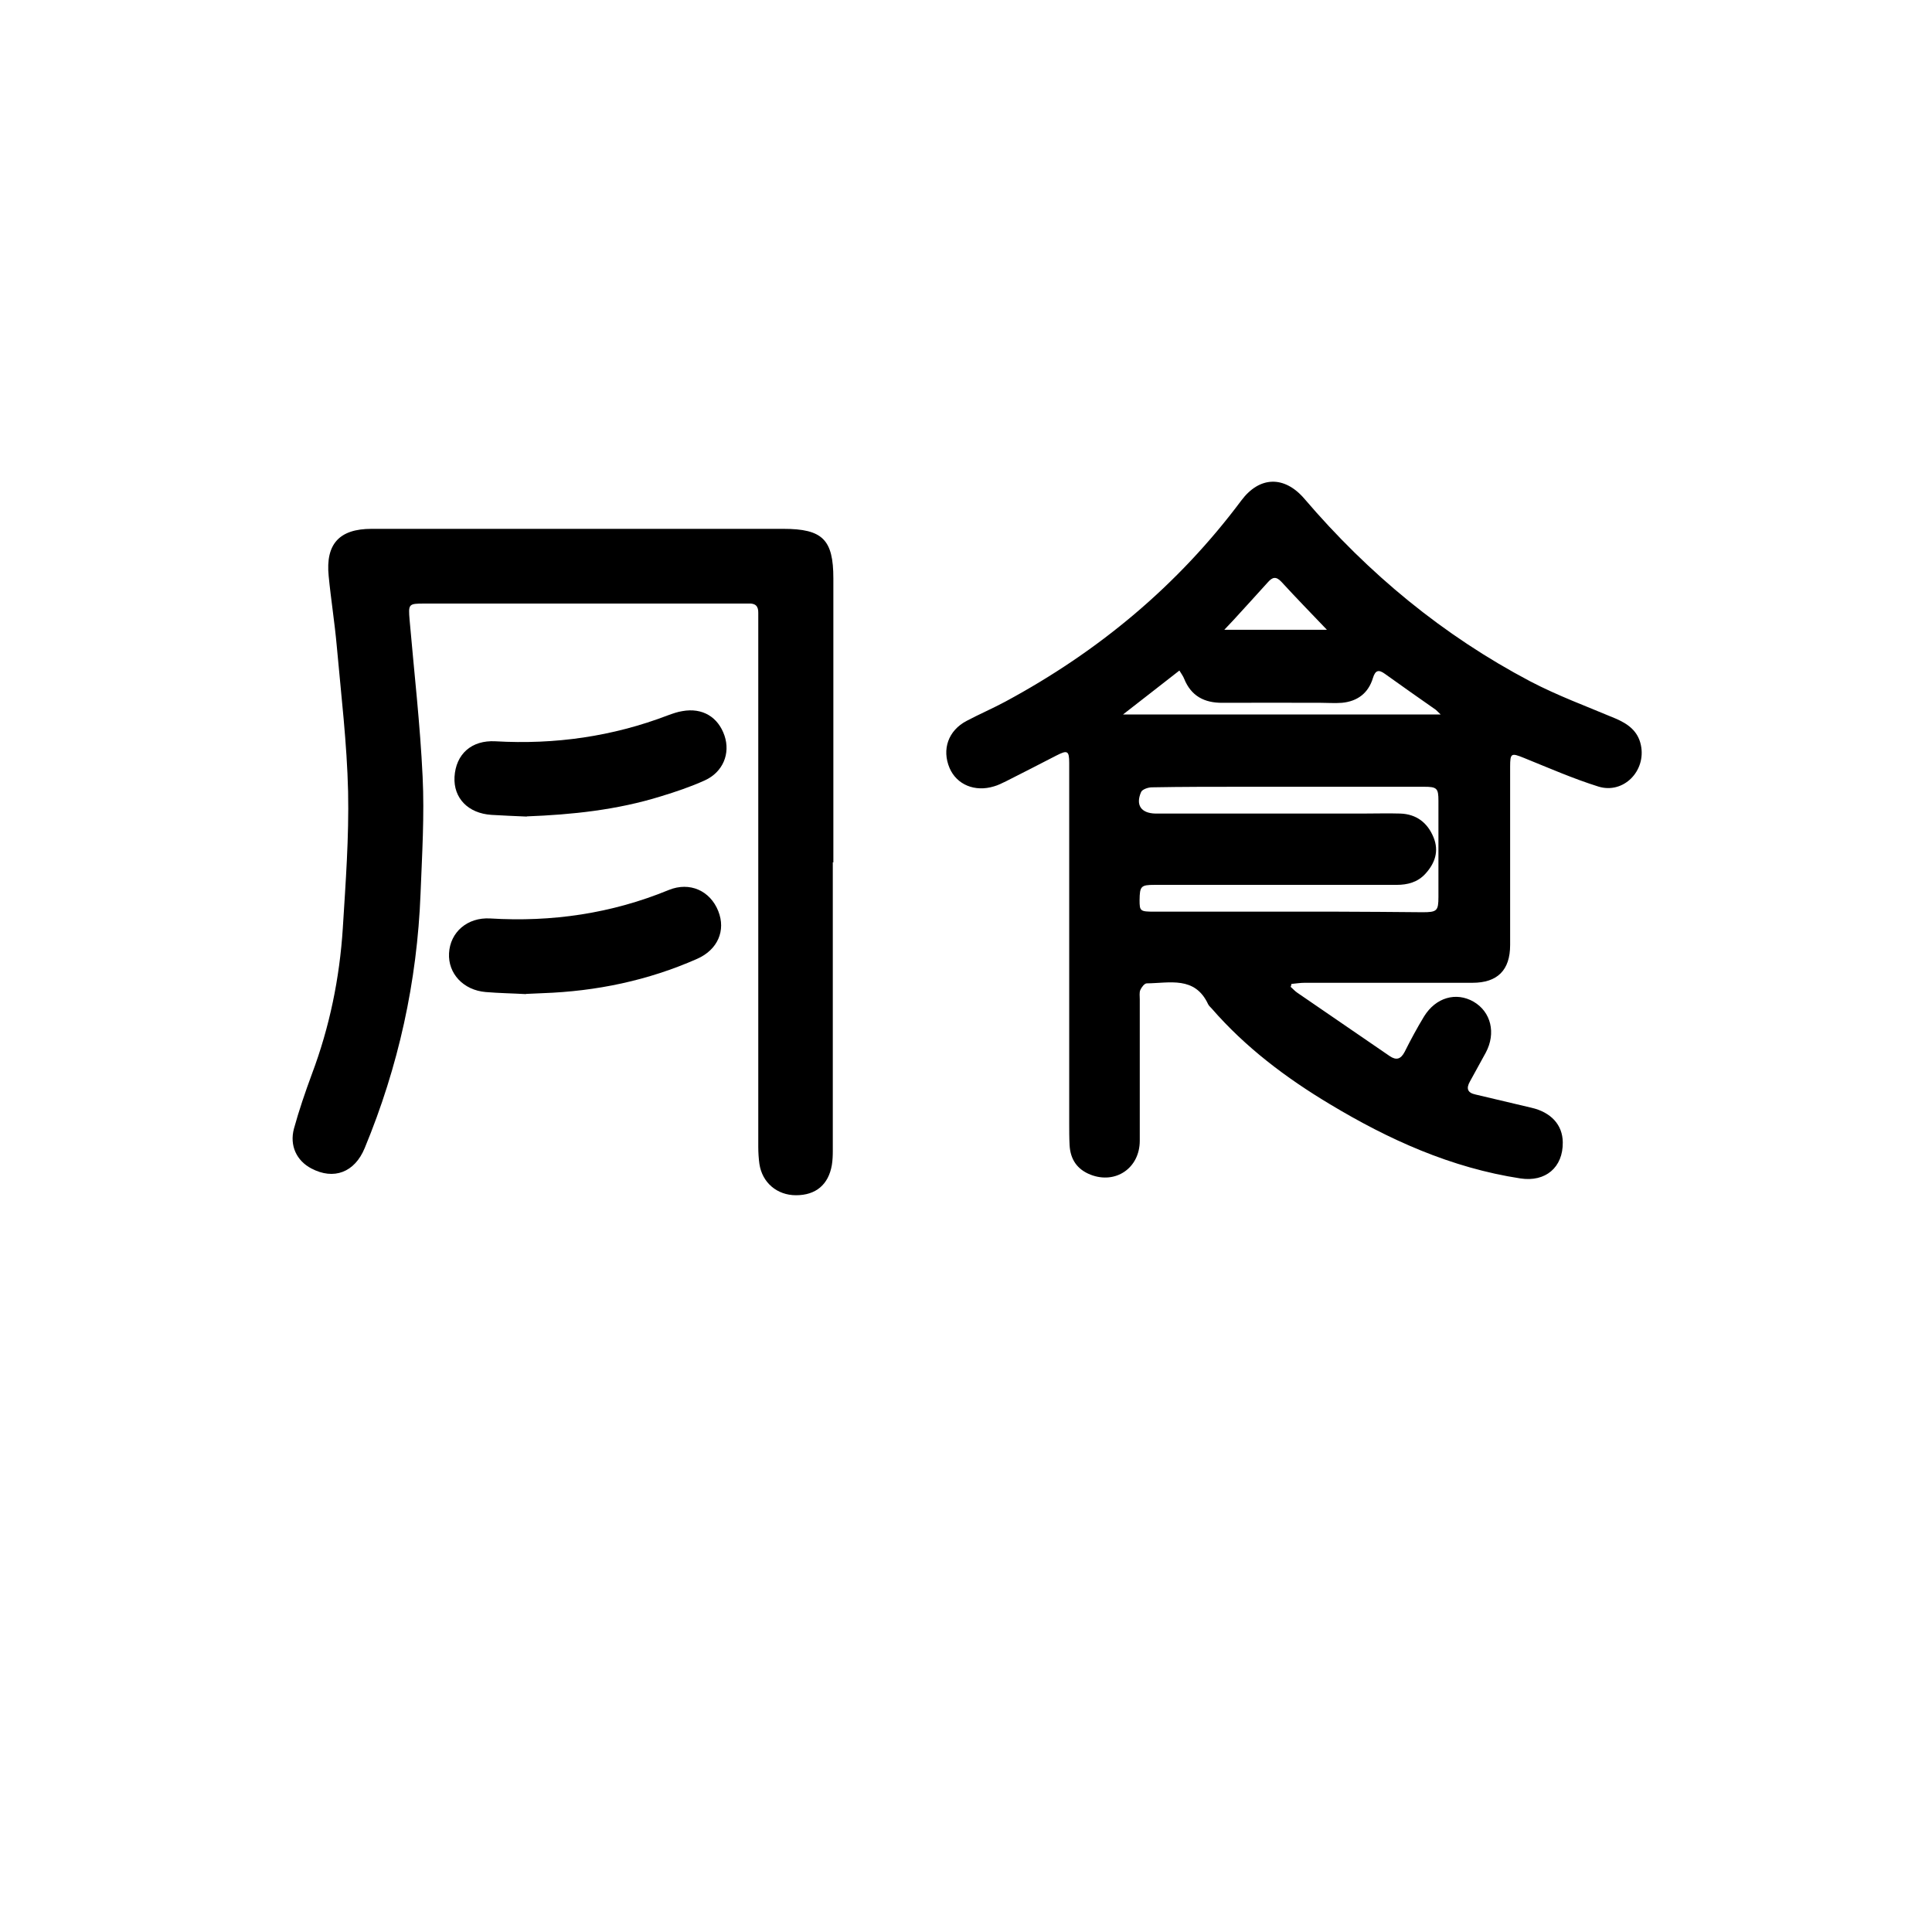
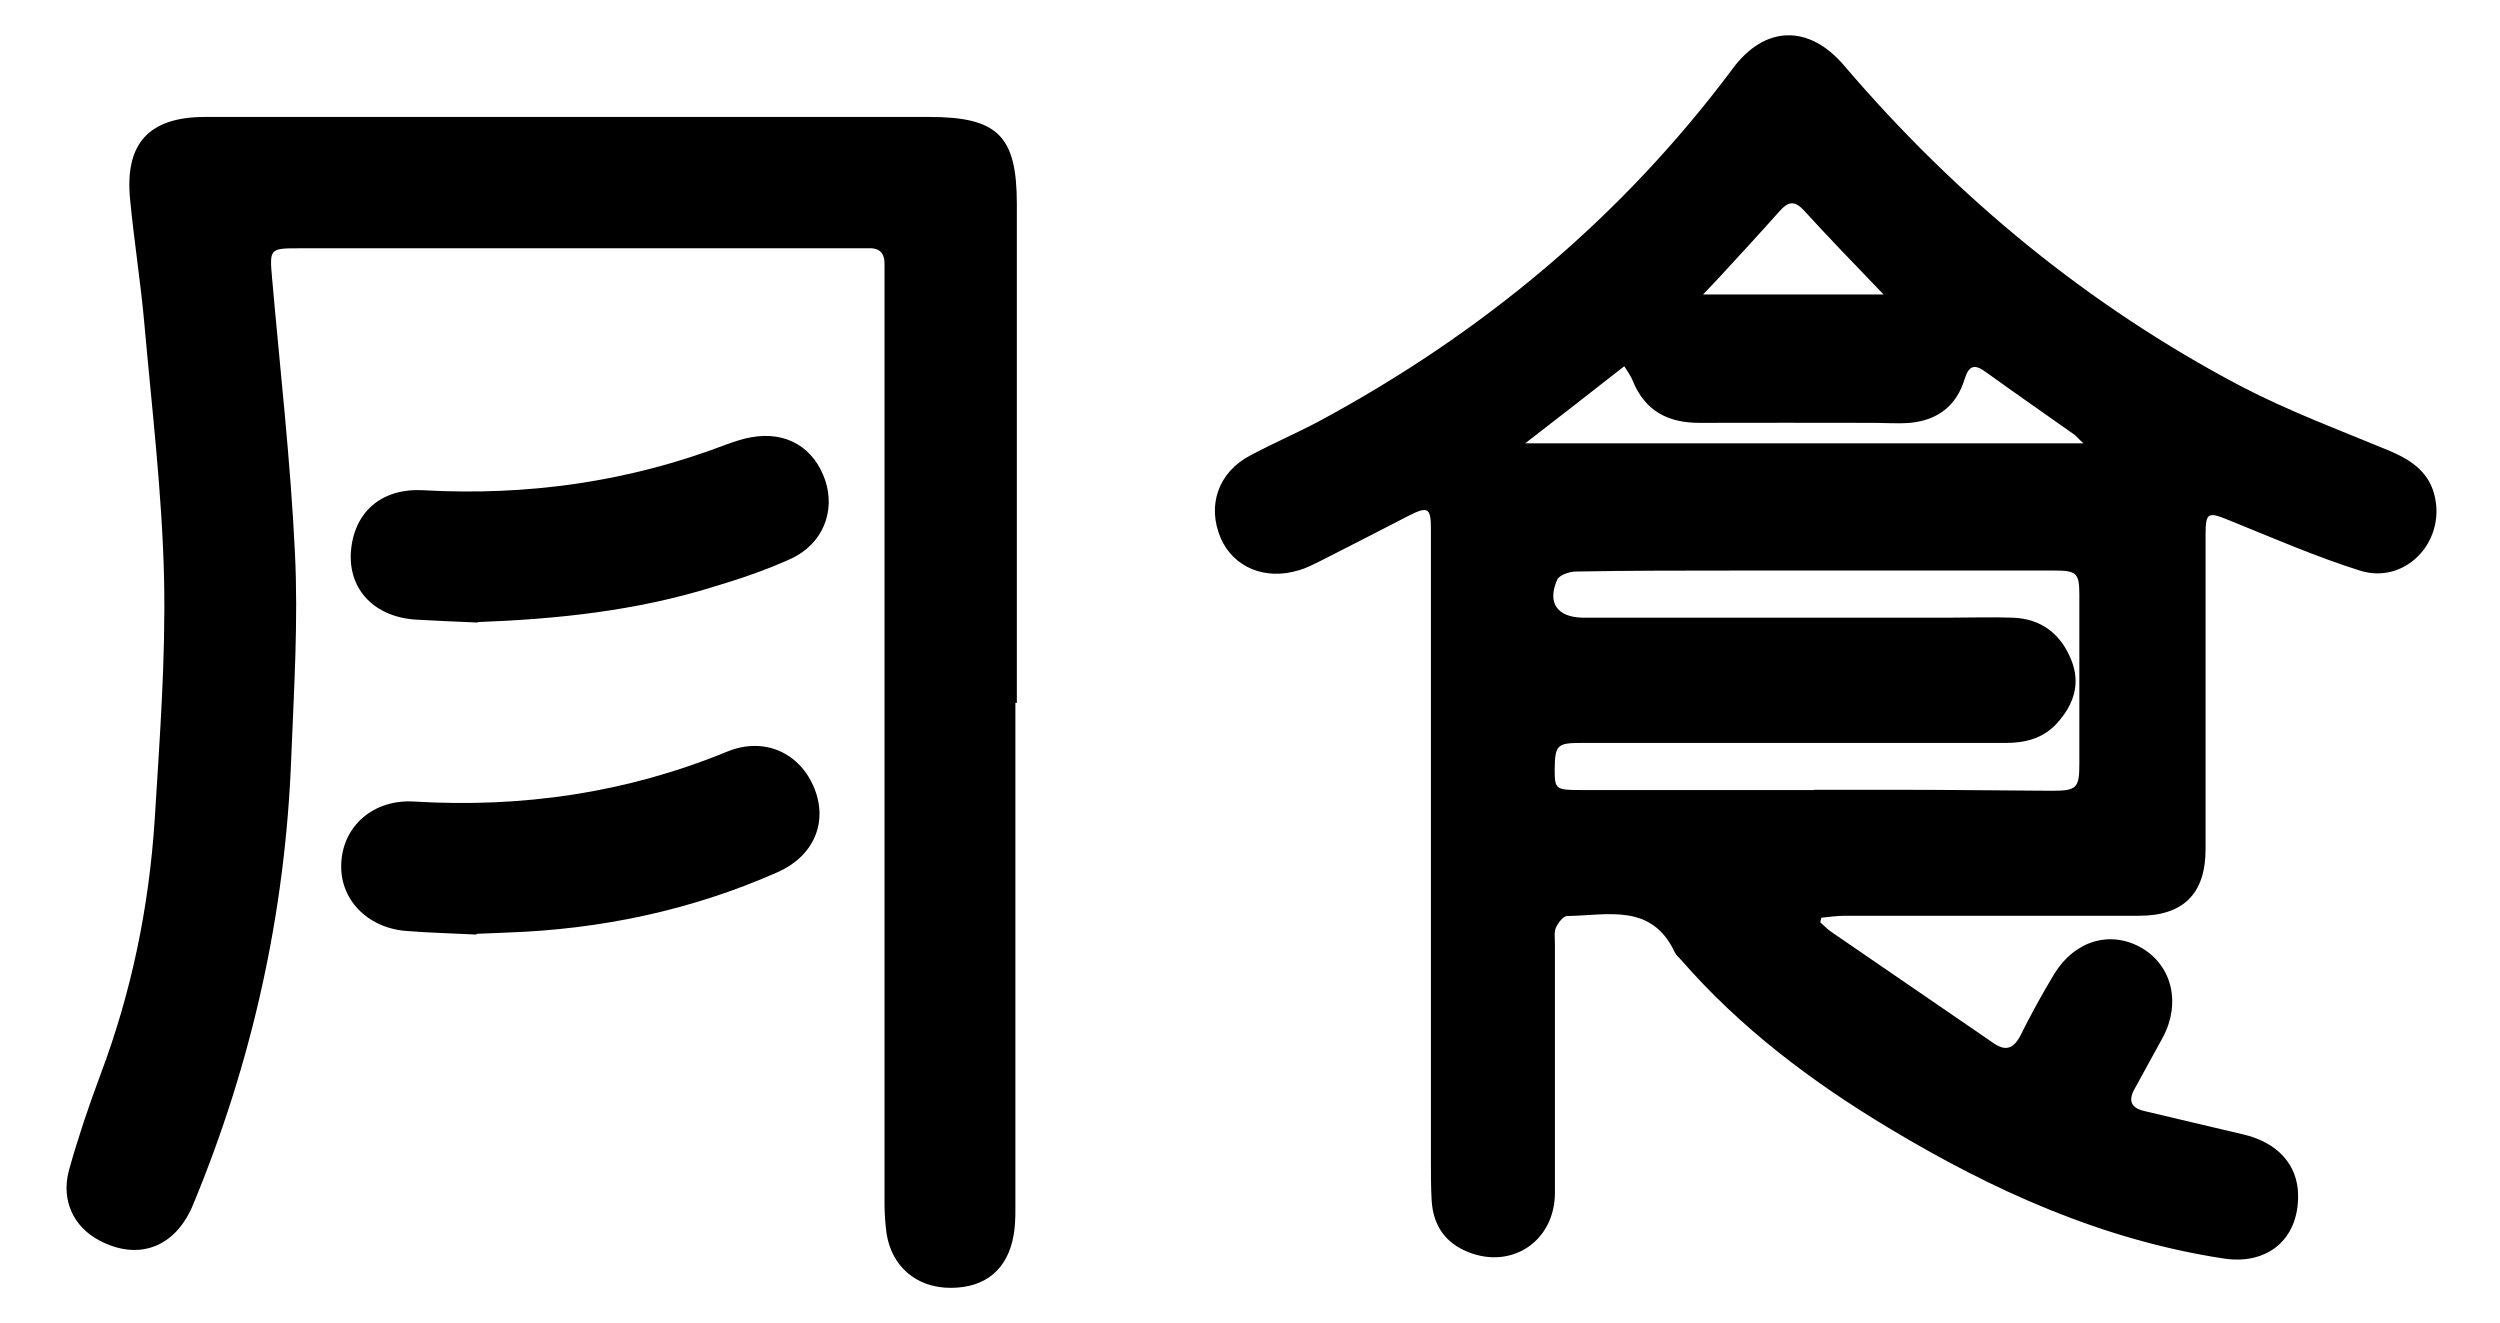
- <svg xmlns="http://www.w3.org/2000/svg" id="_图层_1" data-name="图层 1" version="1.1" viewBox="0 0 1024 1024">
-   <path d="M684,523c1.2,1,2.2,2.2,3.5,3.1,16.3,11.2,32.6,22.4,49,33.6,3.5,2.4,5.9,1.8,8-2.2,3.2-6.4,6.6-12.7,10.3-18.8,6.2-10,16.9-13.1,26.2-7.8,9.3,5.4,12,16.7,6.5,27-2.8,5.1-5.6,10.2-8.4,15.3-2.1,3.7-1.3,6,2.9,6.9,9.9,2.3,19.7,4.7,29.6,7,10.5,2.4,16.6,9.1,16.7,18.3.2,13.4-9.2,21.2-22.4,19.2-36.7-5.6-69.7-20.5-101.1-39.4-23.2-13.9-44.7-30.1-62.6-50.7-.7-.8-1.5-1.4-1.9-2.3-7-15-20.5-11.1-32.5-11-1.2,0-2.8,2.1-3.4,3.5-.6,1.4-.3,3.3-.3,4.9,0,25,0,50,0,75,0,14.5-12.8,23.2-26.1,18-7.1-2.8-10.7-8.1-11.1-15.7-.2-3.8-.2-7.7-.2-11.5,0-62.7,0-125.3,0-188s0-2,0-3c0-6.5-.9-7-6.9-3.9-8.9,4.6-17.7,9.1-26.6,13.6-2.1,1-4.2,2.1-6.4,2.7-10.1,3.1-19.7-.9-23.5-9.7-4.2-9.9-.7-19.9,9-25,6.8-3.6,13.8-6.6,20.5-10.2,49.4-26.6,91.5-61.6,125.1-106.6,9.6-12.9,22.8-13.4,33.5-.9,33.9,39.7,73.5,72.4,119.6,96.7,14.5,7.6,30,13.3,45.2,19.7,6.5,2.8,11.9,6.5,13.5,14.1,2.9,13.7-9.2,26.1-22.5,22-13.4-4.2-26.4-9.9-39.5-15.2-6.7-2.7-7.3-2.6-7.3,4.7,0,31.5,0,63,0,94.5,0,13.3-6.7,20-20,20-29.6,0-59.3,0-88.9,0-2.3,0-4.7.4-7,.6-.1.4-.2.9-.3,1.3ZM682.2,483.2c8.8,0,17.6,0,26.4,0,15.1,0,30.3.2,45.4.3,7.6,0,8.4-.7,8.4-8.1,0-17,0-34,0-51,0-6.6-.8-7.4-7.6-7.4-31.8,0-63.6,0-95.4,0-16.3,0-32.6,0-48.9.3-2,0-5.1,1.1-5.7,2.5-3,6.9,0,11.2,7.5,11.4,1.5,0,3,0,4.5,0,35.3,0,70.6,0,105.9,0,6.5,0,13-.2,19.5,0,8.5.3,14.4,4.8,17.6,12.6,3,7.3.8,13.7-4.3,19.3-4.1,4.5-9.4,5.9-15.3,5.9-42.8,0-85.6,0-128.3,0-7.2,0-7.8.7-7.9,8.1,0,5.8.3,6.1,7.8,6.1,23.5,0,46.9,0,70.4,0ZM763.6,378.7c-1.3-1.2-1.9-1.9-2.6-2.5-9-6.3-18-12.6-26.9-19-3.3-2.4-5.1-2.1-6.4,2.1-2.4,8-8.1,12.4-16.4,13.2-3.8.3-7.6,0-11.4,0-17.3,0-34.6-.1-51.9,0-9.7.1-16.7-3.6-20.4-12.8-.5-1.3-1.4-2.5-2.5-4.3-9.9,7.7-19.3,15.1-29.9,23.3h168.4ZM703.3,333.8c-8.6-9-16.5-17.1-24.1-25.4-2.9-3.1-4.8-2.5-7.2.2-6,6.7-12.1,13.3-18.1,19.9-1.5,1.6-3,3.2-5,5.3h54.4Z" fill="#000" stroke-width="0" />
-   <path d="M441.4,457c0,51,0,102,0,153,0,2.5-.1,5-.5,7.5-1.8,10.4-8.5,16-19,16-10,0-17.9-6.6-19.4-16.6-.4-2.9-.6-6-.6-9,0-92.5,0-185,0-277.5,0-1.8,0-3.7,0-5.5.1-3.6-1.5-5.2-5.1-5-1.5,0-3,0-4.5,0-55.8,0-111.6,0-167.3,0-8.5,0-8.6.2-7.9,8.7,2.4,27.7,5.6,55.4,6.9,83.1,1,20.6-.3,41.3-1.1,61.9-1.8,46.7-11.7,91.7-29.6,134.9-5.3,12.9-16.4,17.1-28.3,10.8-7.8-4.1-11.6-12.1-9.2-21.1,2.7-9.8,6-19.4,9.5-28.9,9.4-25,14.7-50.8,16.4-77.4,1.5-24.1,3.3-48.2,2.8-72.3-.6-25.7-3.7-51.4-6-77.1-1.1-12.4-3.1-24.8-4.3-37.2-1.7-17,5.7-25,22.7-25,72.8,0,145.5,0,218.3,0,20.8,0,26.5,5.7,26.5,26.3,0,50.2,0,100.3,0,150.5Z" fill="#000" stroke-width="0" />
-   <path d="M278.8,526.9c-7.1-.4-14.3-.5-21.4-1.1-11.8-1-20-9.8-19.4-20.6.6-11.1,9.7-19.1,21.8-18.4,32.7,2,64.3-2.6,94.7-15.1,11.1-4.5,21.9.4,26.2,11.2,4.1,10.3-.3,20.5-11.2,25.3-26,11.5-53.4,17.2-81.8,18.2-3,.1-6,.3-9,.4Z" fill="#000" stroke-width="0" />
-   <path d="M279.2,432.8c-6.4-.3-12.5-.5-18.7-.9-12.4-.8-20.2-8.9-19.6-20.1.7-12.1,9-19.6,21.7-18.9,31.5,1.8,62-2.5,91.5-13.8,2.5-.9,5-1.8,7.6-2.2,10.6-1.9,18.9,3.1,22.3,13,3.2,9.5-.8,19.3-10.4,23.7-7.5,3.4-15.5,6.1-23.4,8.5-23.2,7.2-47.1,9.7-71,10.6Z" fill="#000" stroke-width="0" />
+ <svg xmlns="http://www.w3.org/2000/svg" id="_图层_1" data-name=" 图层 1" version="1.1" viewBox="0 0 1024 541.6">
+   <path d="M745.3,377.5c1.6,1.4,3,3,4.8,4.2,22.1,15.2,44.3,30.4,66.5,45.6,4.8,3.3,8,2.4,10.9-3,4.3-8.7,9-17.2,14-25.5,8.4-13.6,22.9-17.8,35.6-10.6,12.6,7.3,16.3,22.7,8.8,36.7-3.8,6.9-7.6,13.8-11.4,20.8-2.9,5-1.8,8.1,3.9,9.4,13.4,3.1,26.7,6.4,40.2,9.5,14.3,3.3,22.5,12.4,22.7,24.8.3,18.2-12.5,28.8-30.4,26.1-49.8-7.6-94.6-27.8-137.3-53.5-31.5-18.9-60.7-40.9-85-68.8-1-1.1-2-1.9-2.6-3.1-9.5-20.4-27.8-15.1-44.1-14.9-1.6,0-3.8,2.9-4.6,4.8-.8,1.9-.4,4.5-.4,6.7v101.8c0,19.7-17.4,31.5-35.4,24.4-9.6-3.8-14.5-11-15.1-21.3-.3-5.2-.3-10.5-.3-15.6v-255.2c0-85.1,0-2.7,0-4.1,0-8.8-1.2-9.5-9.4-5.3-12.1,6.2-24,12.4-36.1,18.5-2.9,1.4-5.7,2.9-8.7,3.7-13.7,4.2-26.7-1.2-31.9-13.2-5.7-13.4-1-27,12.2-33.9,9.2-4.9,18.7-9,27.8-13.8,67.1-36.1,124.2-83.6,169.8-144.7,13-17.5,31-18.2,45.5-1.2,46,53.9,99.8,98.3,162.4,131.3,19.7,10.3,40.7,18.1,61.4,26.7,8.8,3.8,16.2,8.8,18.3,19.1,3.9,18.6-12.5,35.4-30.5,29.9-18.2-5.7-35.8-13.4-53.6-20.6-9.1-3.7-9.9-3.5-9.9,6.4v128.3c0,18.1-9.1,27.2-27.2,27.2h-120.7c-3.1,0-6.4.5-9.5.8-.1.5-.3,1.2-.4,1.8l-.3.3ZM742.9,323.5h35.8c20.5,0,41.1.3,61.6.4,10.3,0,11.4-1,11.4-11v-69.2c0-9-1.1-10-10.3-10h-129.5c-22.1,0-44.3,0-66.4.4-2.7,0-6.9,1.5-7.7,3.4-4.1,9.4,0,15.2,10.2,15.5h149.9c8.8,0,17.6-.3,26.5,0,11.5.4,19.6,6.5,23.9,17.1,4.1,9.9,1.1,18.6-5.8,26.2-5.6,6.1-12.8,8-20.8,8h-174.2c-9.8,0-10.6,1-10.7,11,0,7.9.4,8.3,10.6,8.3h95.6,0ZM853.4,181.6c-1.8-1.6-2.6-2.6-3.5-3.4-12.2-8.6-24.4-17.1-36.5-25.8-4.5-3.3-6.9-2.9-8.7,2.9-3.3,10.9-11,16.8-22.3,17.9-5.2.4-10.3,0-15.5,0-23.5,0-47-.1-70.5,0-13.2.1-22.7-4.9-27.7-17.4-.7-1.8-1.9-3.4-3.4-5.8-13.4,10.5-26.2,20.5-40.6,31.6h228.6ZM771.5,120.6c-11.7-12.2-22.4-23.2-32.7-34.5-3.9-4.2-6.5-3.4-9.8.3-8.1,9.1-16.4,18.1-24.6,27-2,2.2-4.1,4.3-6.8,7.2h73.9,0Z" fill="#000" stroke-width="0" />
+   <path d="M415.9,287.9v207.7c0,3.4-.1,6.8-.7,10.2-2.4,14.1-11.5,21.7-25.8,21.7s-24.3-9-26.3-22.5c-.5-3.9-.8-8.1-.8-12.2V108.5c.1-4.9-2-7.1-6.9-6.8H122.1c-11.5,0-11.7.3-10.7,11.8,3.3,37.6,7.6,75.2,9.4,112.8,1.4,28-.4,56.1-1.5,84-2.4,63.4-15.9,124.5-40.2,183.1-7.2,17.5-22.3,23.2-38.4,14.7-10.6-5.6-15.7-16.4-12.5-28.6,3.7-13.3,8.1-26.3,12.9-39.2,12.8-33.9,20-69,22.3-105.1,2-32.7,4.5-65.4,3.8-98.2-.8-34.9-5-69.8-8.1-104.7-1.5-16.8-4.2-33.7-5.8-50.5-2.3-23.1,7.7-33.9,30.8-33.9h296.4c28.2,0,36,7.7,36,35.7v204.3h-.4Z" fill="#000" stroke-width="0" />
+   <path d="M195.2,382.8c-9.6-.5-19.4-.7-29.1-1.5-16-1.4-27.2-13.3-26.3-28,.8-15.1,13.2-25.9,29.6-25,44.4,2.7,87.3-3.5,128.6-20.5,15.1-6.1,29.7.5,35.6,15.2,5.6,14-.4,27.8-15.2,34.3-35.3,15.6-72.5,23.4-111.1,24.7-4.1.1-8.1.4-12.2.5h.1Z" fill="#000" stroke-width="0" />
+   <path d="M195.7,255c-8.7-.4-17-.7-25.4-1.2-16.8-1.1-27.4-12.1-26.6-27.3,1-16.4,12.2-26.6,29.5-25.7,42.8,2.4,84.2-3.4,124.2-18.7,3.4-1.2,6.8-2.4,10.3-3,14.4-2.6,25.7,4.2,30.3,17.6,4.3,12.9-1.1,26.2-14.1,32.2-10.2,4.6-21,8.3-31.8,11.5-31.5,9.8-63.9,13.2-96.4,14.4h0Z" fill="#000" stroke-width="0" />
</svg>
